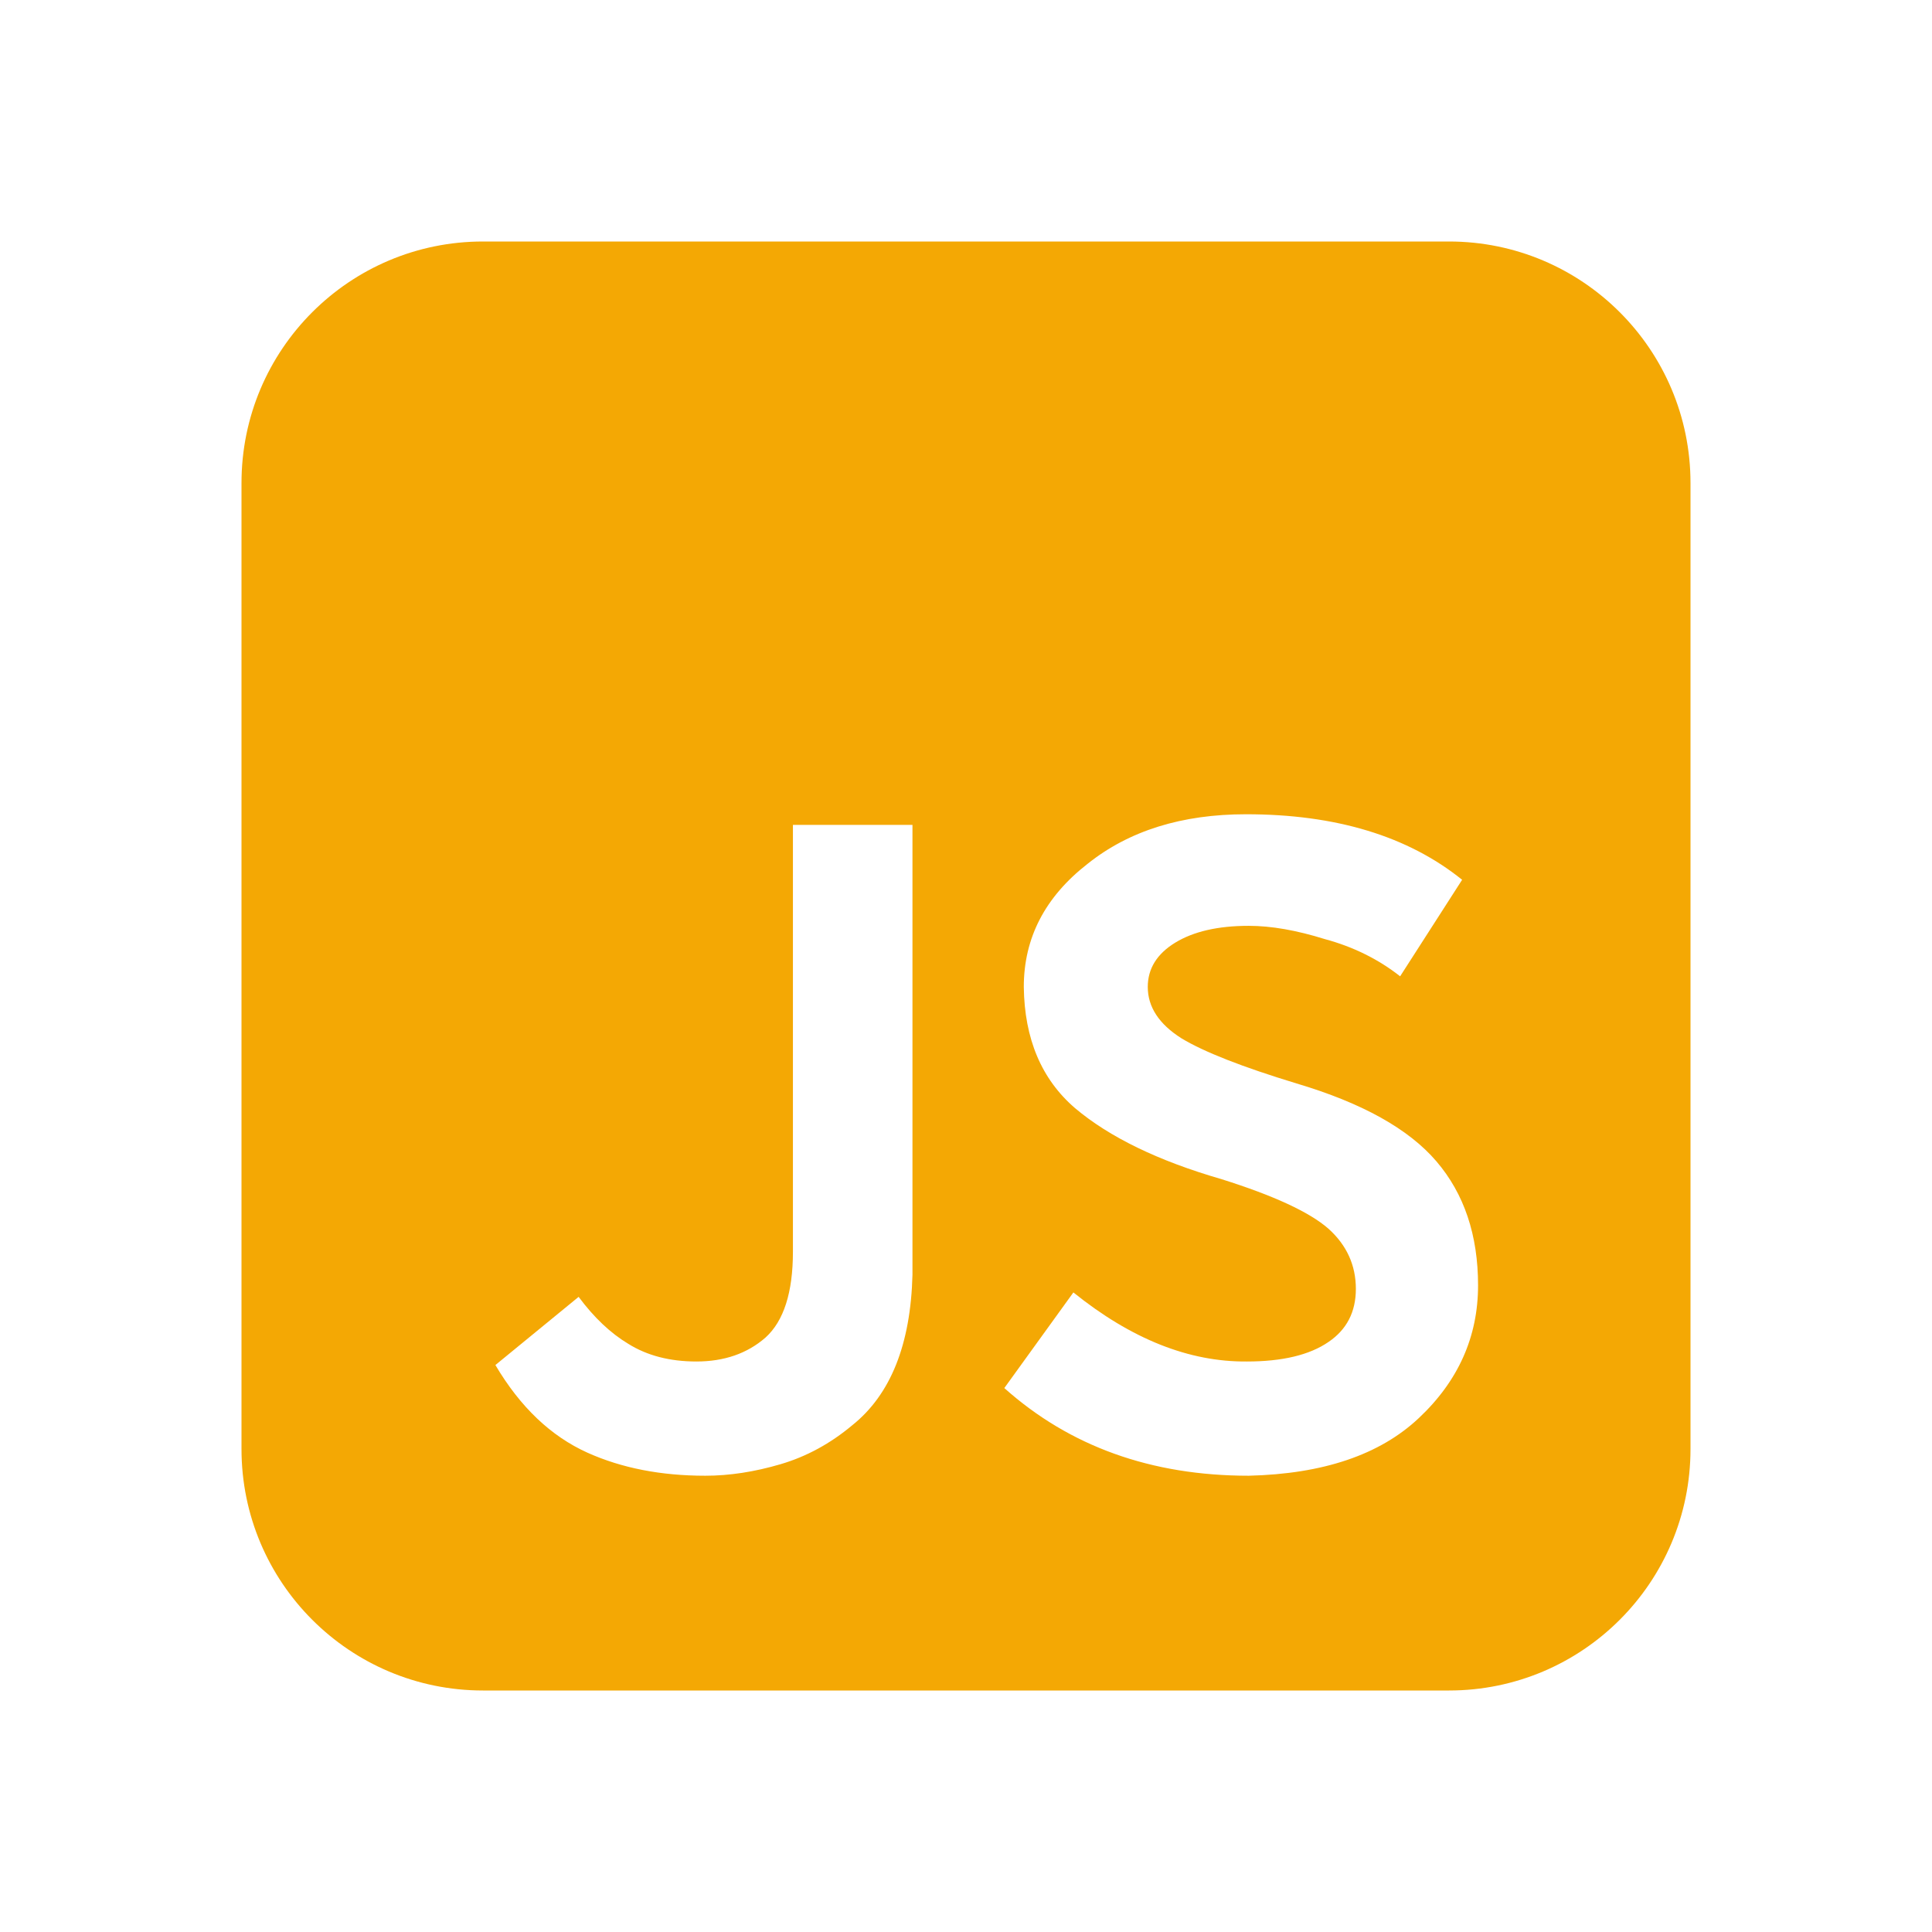
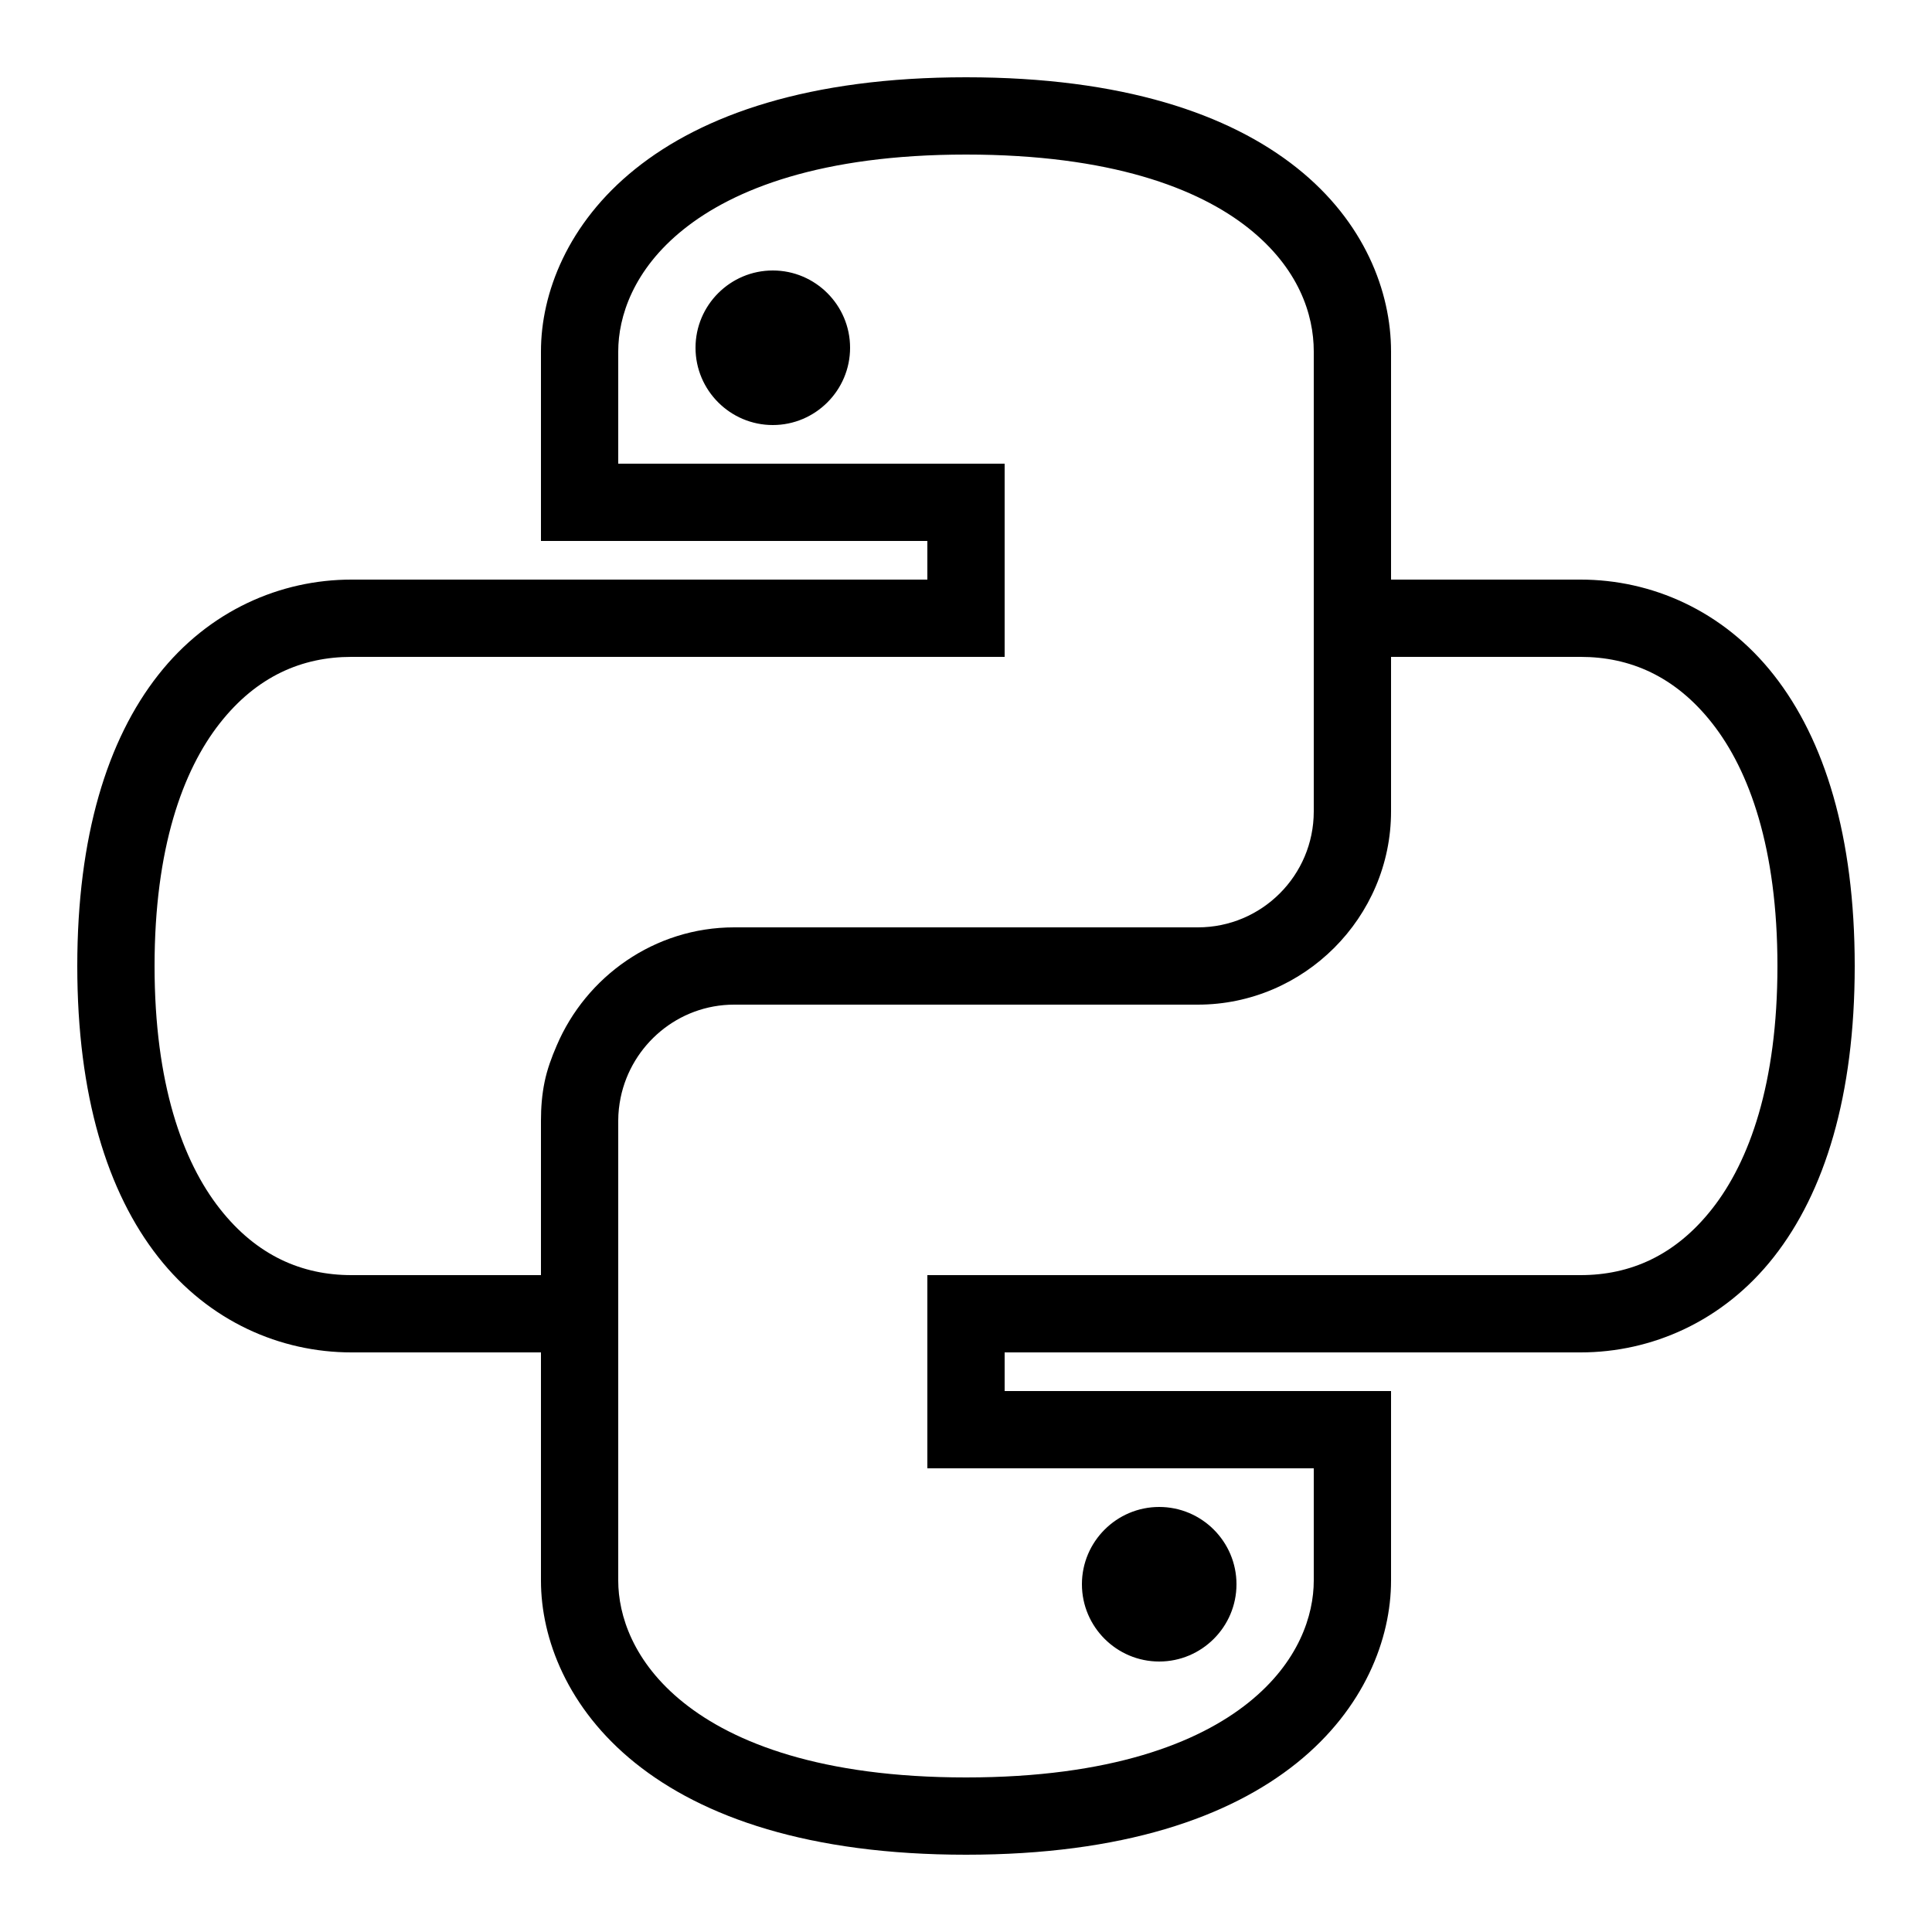
- <svg xmlns="http://www.w3.org/2000/svg" stroke="currentColor" fill="#f4a804" stroke-width="0" viewBox="0 0 24 24" height="1em" width="1em" class="tsv-icon">
-   <path d="M6 3C4.343 3 3 4.343 3 6V18C3 19.657 4.343 21 6 21H18C19.657 21 21 19.657 21 18V6C21 4.343 19.657 3 18 3H6ZM13.334 16.055C14.053 16.634 14.772 16.92 15.49 16.913C15.93 16.913 16.268 16.832 16.502 16.671C16.73 16.517 16.843 16.297 16.843 16.011C16.843 15.718 16.73 15.468 16.502 15.263C16.268 15.058 15.824 14.852 15.171 14.647C14.387 14.42 13.782 14.126 13.356 13.767C12.938 13.408 12.726 12.905 12.718 12.26C12.718 11.651 12.982 11.142 13.51 10.731C14.024 10.32 14.68 10.115 15.479 10.115C16.594 10.115 17.489 10.386 18.163 10.929L17.393 12.128C17.122 11.915 16.81 11.761 16.458 11.666C16.106 11.556 15.791 11.501 15.512 11.501C15.131 11.501 14.827 11.571 14.599 11.71C14.372 11.849 14.258 12.033 14.258 12.26C14.258 12.509 14.398 12.722 14.676 12.898C14.955 13.067 15.432 13.254 16.106 13.459C16.92 13.701 17.5 14.024 17.844 14.427C18.189 14.83 18.361 15.344 18.361 15.967C18.361 16.605 18.116 17.155 17.624 17.617C17.14 18.072 16.436 18.31 15.512 18.332C14.302 18.332 13.29 17.969 12.476 17.243L13.334 16.055ZM7.804 16.693C8.039 16.84 8.321 16.913 8.651 16.913C8.996 16.913 9.282 16.814 9.509 16.616C9.736 16.411 9.85 16.055 9.85 15.549V10.247H11.335V15.835C11.313 16.7 11.064 17.324 10.587 17.705C10.316 17.932 10.019 18.094 9.696 18.189C9.373 18.284 9.062 18.332 8.761 18.332C8.211 18.332 7.723 18.237 7.298 18.046C6.843 17.841 6.462 17.478 6.154 16.957L7.188 16.11C7.379 16.367 7.584 16.561 7.804 16.693Z" stroke="none" />
+ <svg xmlns="http://www.w3.org/2000/svg" viewBox="0 0 50 50" width="50px" height="50px">
+   <path d="M 25 2 C 20.941 2 18.188 2.969 16.438 4.375 C 14.688 5.781 14 7.59 14 9.094 L 14 14 L 24 14 L 24 15 L 9.094 15 C 7.266 15 5.41 15.793 4.094 17.469 C 2.777 19.145 2 21.645 2 25 C 2 28.355 2.777 30.855 4.094 32.531 C 5.41 34.207 7.266 35 9.094 35 L 14 35 L 14 40.906 C 14 42.41 14.688 44.219 16.438 45.625 C 18.188 47.031 20.941 48 25 48 C 29.059 48 31.812 47.031 33.562 45.625 C 35.312 44.219 36 42.41 36 40.906 L 36 36 L 26 36 L 26 35 L 40.906 35 C 42.734 35 44.59 34.207 45.906 32.531 C 47.223 30.855 48 28.355 48 25 C 48 21.645 47.223 19.145 45.906 17.469 C 44.59 15.793 42.734 15 40.906 15 L 36 15 L 36 9.094 C 36 7.551 35.316 5.738 33.562 4.344 C 31.809 2.949 29.055 2 25 2 Z M 25 4 C 28.746 4 31.016 4.875 32.312 5.906 C 33.609 6.938 34 8.137 34 9.094 L 34 21 C 34 22.656 32.656 24 31 24 L 19 24 C 16.941 24 15.168 25.27 14.406 27.062 C 14.277 27.359 14.16 27.676 14.094 28 C 14.027 28.324 14 28.656 14 29 L 14 33 L 9.094 33 C 7.824 33 6.648 32.504 5.688 31.281 C 4.727 30.059 4 28.043 4 25 C 4 21.957 4.727 19.941 5.688 18.719 C 6.648 17.496 7.824 17 9.094 17 L 26 17 L 26 12 L 16 12 L 16 9.094 C 16 8.199 16.387 6.98 17.688 5.938 C 18.988 4.895 21.258 4 25 4 Z M 20 7 C 18.898 7 18 7.898 18 9 C 18 10.102 18.898 11 20 11 C 21.102 11 22 10.102 22 9 C 22 7.898 21.102 7 20 7 Z M 36 17 L 40.906 17 C 42.176 17 43.352 17.496 44.312 18.719 C 45.273 19.941 46 21.957 46 25 C 46 28.043 45.273 30.059 44.312 31.281 C 43.352 32.504 42.176 33 40.906 33 L 24 33 L 24 38 L 34 38 L 34 40.906 C 34 41.801 33.613 43.02 32.312 44.062 C 31.012 45.105 28.742 46 25 46 C 21.258 46 18.988 45.105 17.688 44.062 C 16.387 43.02 16 41.801 16 40.906 L 16 29 C 16 28.793 16.023 28.602 16.062 28.406 C 16.344 27.039 17.551 26 19 26 L 31 26 C 33.746 26 36 23.746 36 21 Z M 30 39 C 28.898 39 28 39.898 28 41 C 28 42.102 28.898 43 30 43 C 31.102 43 32 42.102 32 41 C 32 39.898 31.102 39 30 39 Z" />
</svg>
